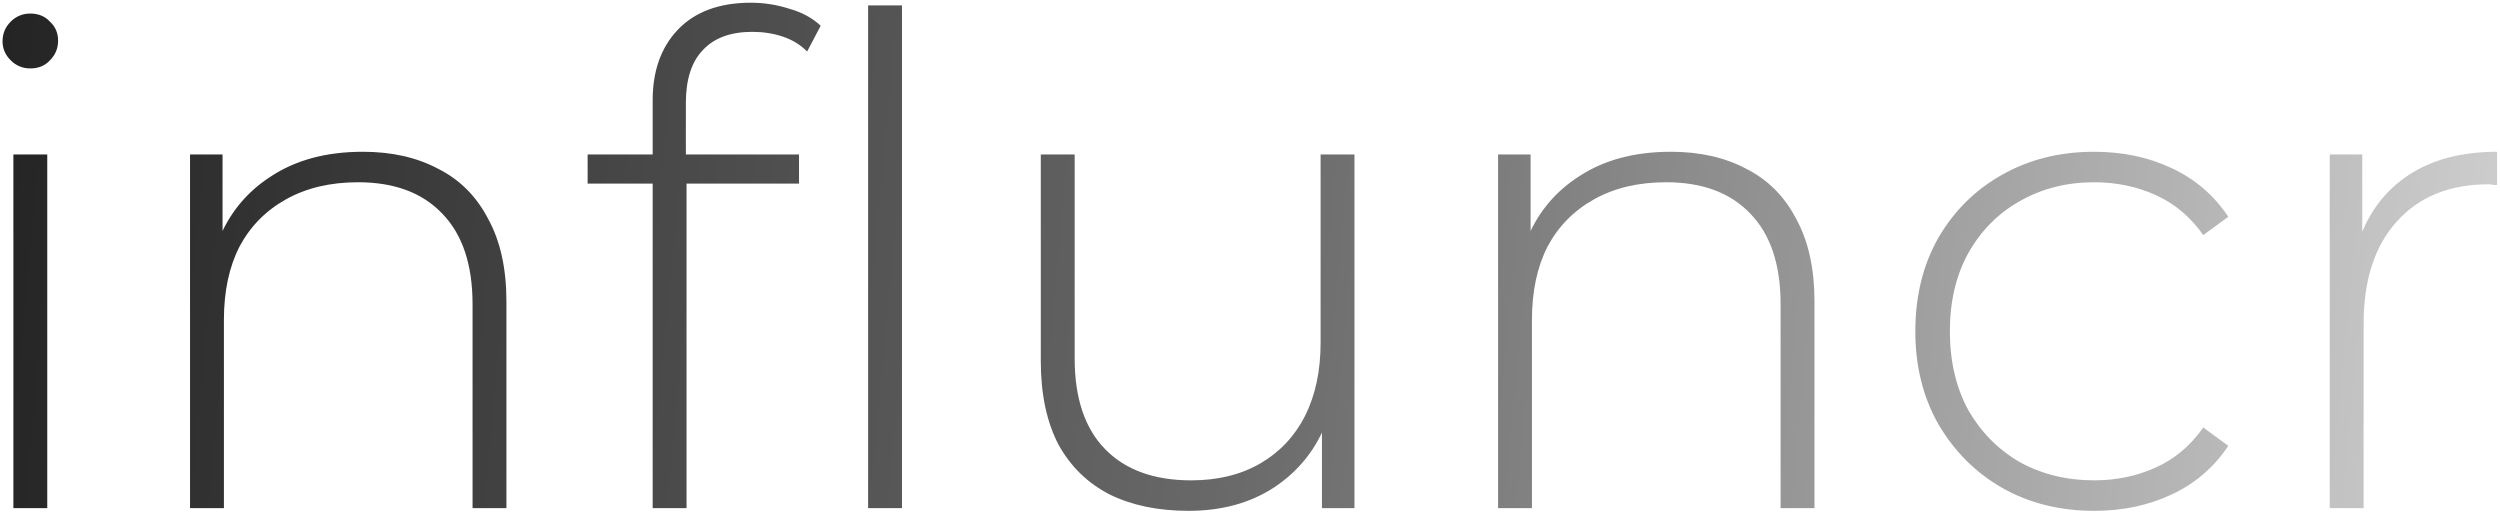
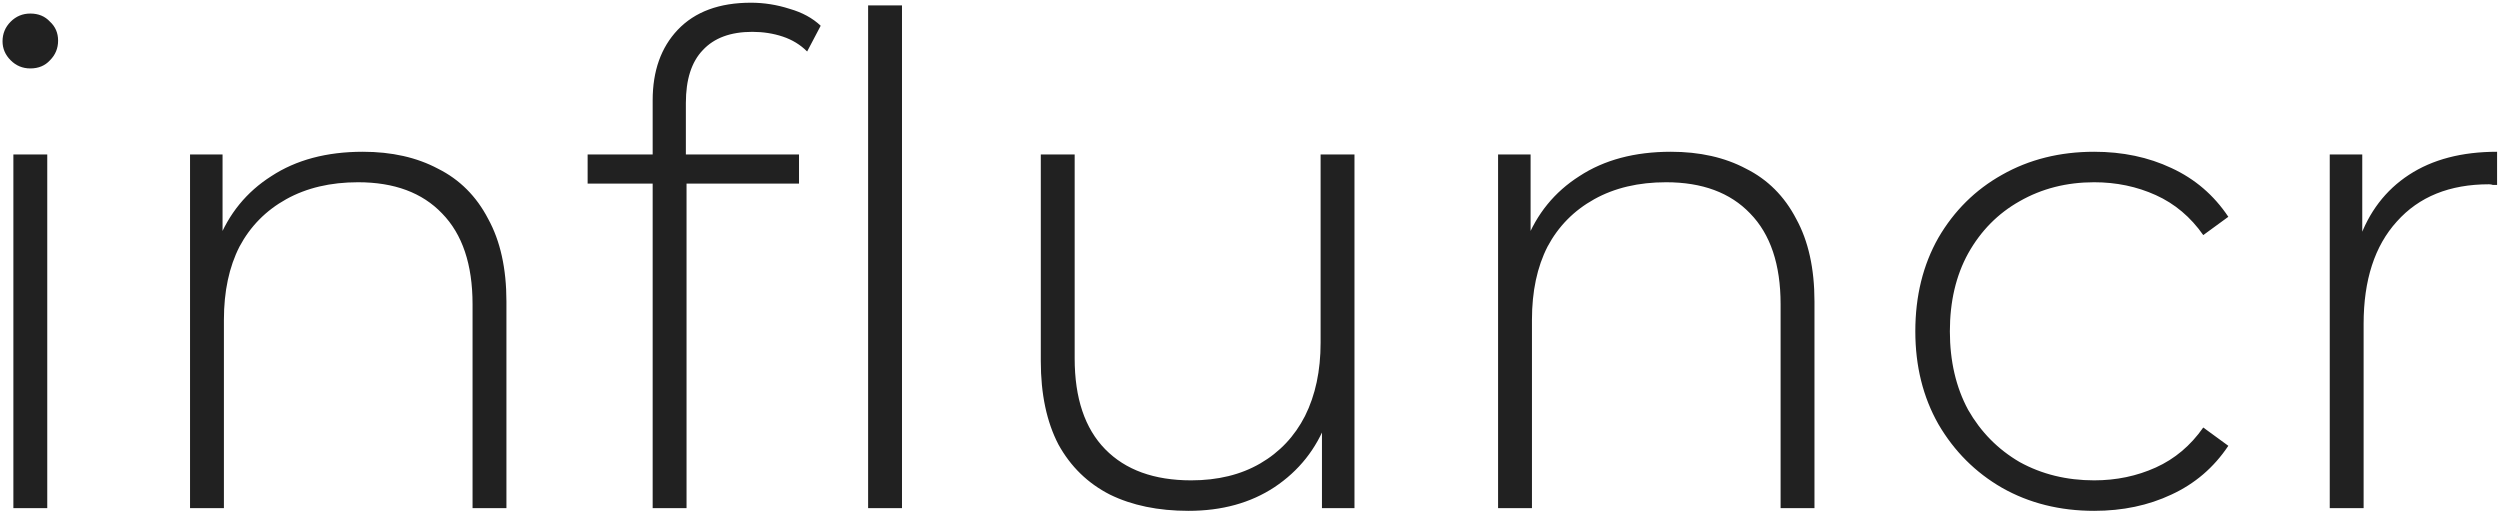
<svg xmlns="http://www.w3.org/2000/svg" width="369" height="76" viewBox="0 0 369 76" fill="none">
  <path d="M1.975 75V22.8H6.975V75H1.975ZM4.475 10.1C3.342 10.1 2.375 9.7 1.575 8.9C0.775 8.1 0.375 7.167 0.375 6.1C0.375 4.967 0.775 4 1.575 3.2C2.375 2.4 3.342 2 4.475 2C5.675 2 6.642 2.4 7.375 3.2C8.175 3.933 8.575 4.867 8.575 6C8.575 7.133 8.175 8.1 7.375 8.9C6.642 9.7 5.675 10.1 4.475 10.1ZM53.549 22.4C57.816 22.4 61.516 23.233 64.649 24.9C67.849 26.5 70.316 28.967 72.049 32.3C73.849 35.567 74.749 39.633 74.749 44.5V75H69.749V44.9C69.749 39.033 68.249 34.567 65.249 31.5C62.316 28.433 58.183 26.9 52.849 26.9C48.783 26.9 45.249 27.733 42.249 29.4C39.249 31.067 36.949 33.4 35.349 36.4C33.816 39.4 33.049 43 33.049 47.2V75H28.049V22.8H32.849V37.3L32.149 35.7C33.749 31.567 36.383 28.333 40.049 26C43.716 23.6 48.216 22.4 53.549 22.4ZM96.334 75V14.8C96.334 10.467 97.568 7 100.034 4.4C102.568 1.733 106.168 0.4 110.834 0.4C112.768 0.4 114.668 0.7 116.534 1.3C118.401 1.833 119.934 2.667 121.134 3.8L119.134 7.6C118.134 6.6 116.934 5.867 115.534 5.4C114.134 4.933 112.634 4.7 111.034 4.7C107.834 4.7 105.401 5.6 103.734 7.4C102.068 9.133 101.234 11.733 101.234 15.2V24L101.334 26.4V75H96.334ZM86.734 27.1V22.8H117.934V27.1H86.734ZM128.134 75V0.8H133.134V75H128.134ZM175.421 75.4C170.954 75.4 167.088 74.6 163.821 73C160.554 71.333 158.021 68.867 156.221 65.6C154.488 62.267 153.621 58.167 153.621 53.3V22.8H158.621V52.9C158.621 58.767 160.121 63.233 163.121 66.3C166.121 69.367 170.354 70.9 175.821 70.9C179.754 70.9 183.154 70.067 186.021 68.4C188.888 66.733 191.088 64.4 192.621 61.4C194.154 58.333 194.921 54.733 194.921 50.6V22.8H199.921V75H195.121V60.5L195.821 62.2C194.288 66.267 191.721 69.5 188.121 71.9C184.588 74.233 180.354 75.4 175.421 75.4ZM246.616 22.4C250.882 22.4 254.582 23.233 257.716 24.9C260.916 26.5 263.382 28.967 265.116 32.3C266.916 35.567 267.816 39.633 267.816 44.5V75H262.816V44.9C262.816 39.033 261.316 34.567 258.316 31.5C255.382 28.433 251.249 26.9 245.916 26.9C241.849 26.9 238.316 27.733 235.316 29.4C232.316 31.067 230.016 33.4 228.416 36.4C226.882 39.4 226.116 43 226.116 47.2V75H221.116V22.8H225.916V37.3L225.216 35.7C226.816 31.567 229.449 28.333 233.116 26C236.782 23.6 241.282 22.4 246.616 22.4ZM309.101 75.4C304.034 75.4 299.501 74.267 295.501 72C291.567 69.733 288.434 66.6 286.101 62.6C283.834 58.6 282.701 54.033 282.701 48.9C282.701 43.7 283.834 39.1 286.101 35.1C288.434 31.1 291.567 28 295.501 25.8C299.501 23.533 304.034 22.4 309.101 22.4C313.301 22.4 317.101 23.2 320.501 24.8C323.967 26.4 326.767 28.8 328.901 32L325.201 34.7C323.334 32.033 321.001 30.067 318.201 28.8C315.401 27.533 312.367 26.9 309.101 26.9C305.034 26.9 301.367 27.833 298.101 29.7C294.901 31.5 292.367 34.067 290.501 37.4C288.701 40.667 287.801 44.5 287.801 48.9C287.801 53.3 288.701 57.167 290.501 60.5C292.367 63.767 294.901 66.333 298.101 68.2C301.367 70 305.034 70.9 309.101 70.9C312.367 70.9 315.401 70.267 318.201 69C321.001 67.733 323.334 65.767 325.201 63.1L328.901 65.8C326.767 69 323.967 71.4 320.501 73C317.101 74.6 313.301 75.4 309.101 75.4ZM343.87 75V22.8H348.67V37.1L348.17 35.5C349.636 31.3 352.103 28.067 355.57 25.8C359.036 23.533 363.37 22.4 368.57 22.4V27.3C368.37 27.3 368.17 27.3 367.97 27.3C367.77 27.233 367.57 27.2 367.37 27.2C361.57 27.2 357.036 29.033 353.77 32.7C350.503 36.3 348.87 41.333 348.87 47.8V75H343.87Z" fill="url(#paint0_linear_6268_76333)" fill-opacity="0.87" />
  <defs>
    <linearGradient id="paint0_linear_6268_76333" x1="-9" y1="26.5" x2="401" y2="65" gradientUnits="userSpaceOnUse">
      <stop />
-       <stop offset="0.465" stop-opacity="0.68" />
-       <stop offset="1" stop-opacity="0.14" />
+       <stop offset="0.465" stopOpacity="0.68" />
+       <stop offset="1" stopOpacity="0.14" />
    </linearGradient>
  </defs>
</svg>
